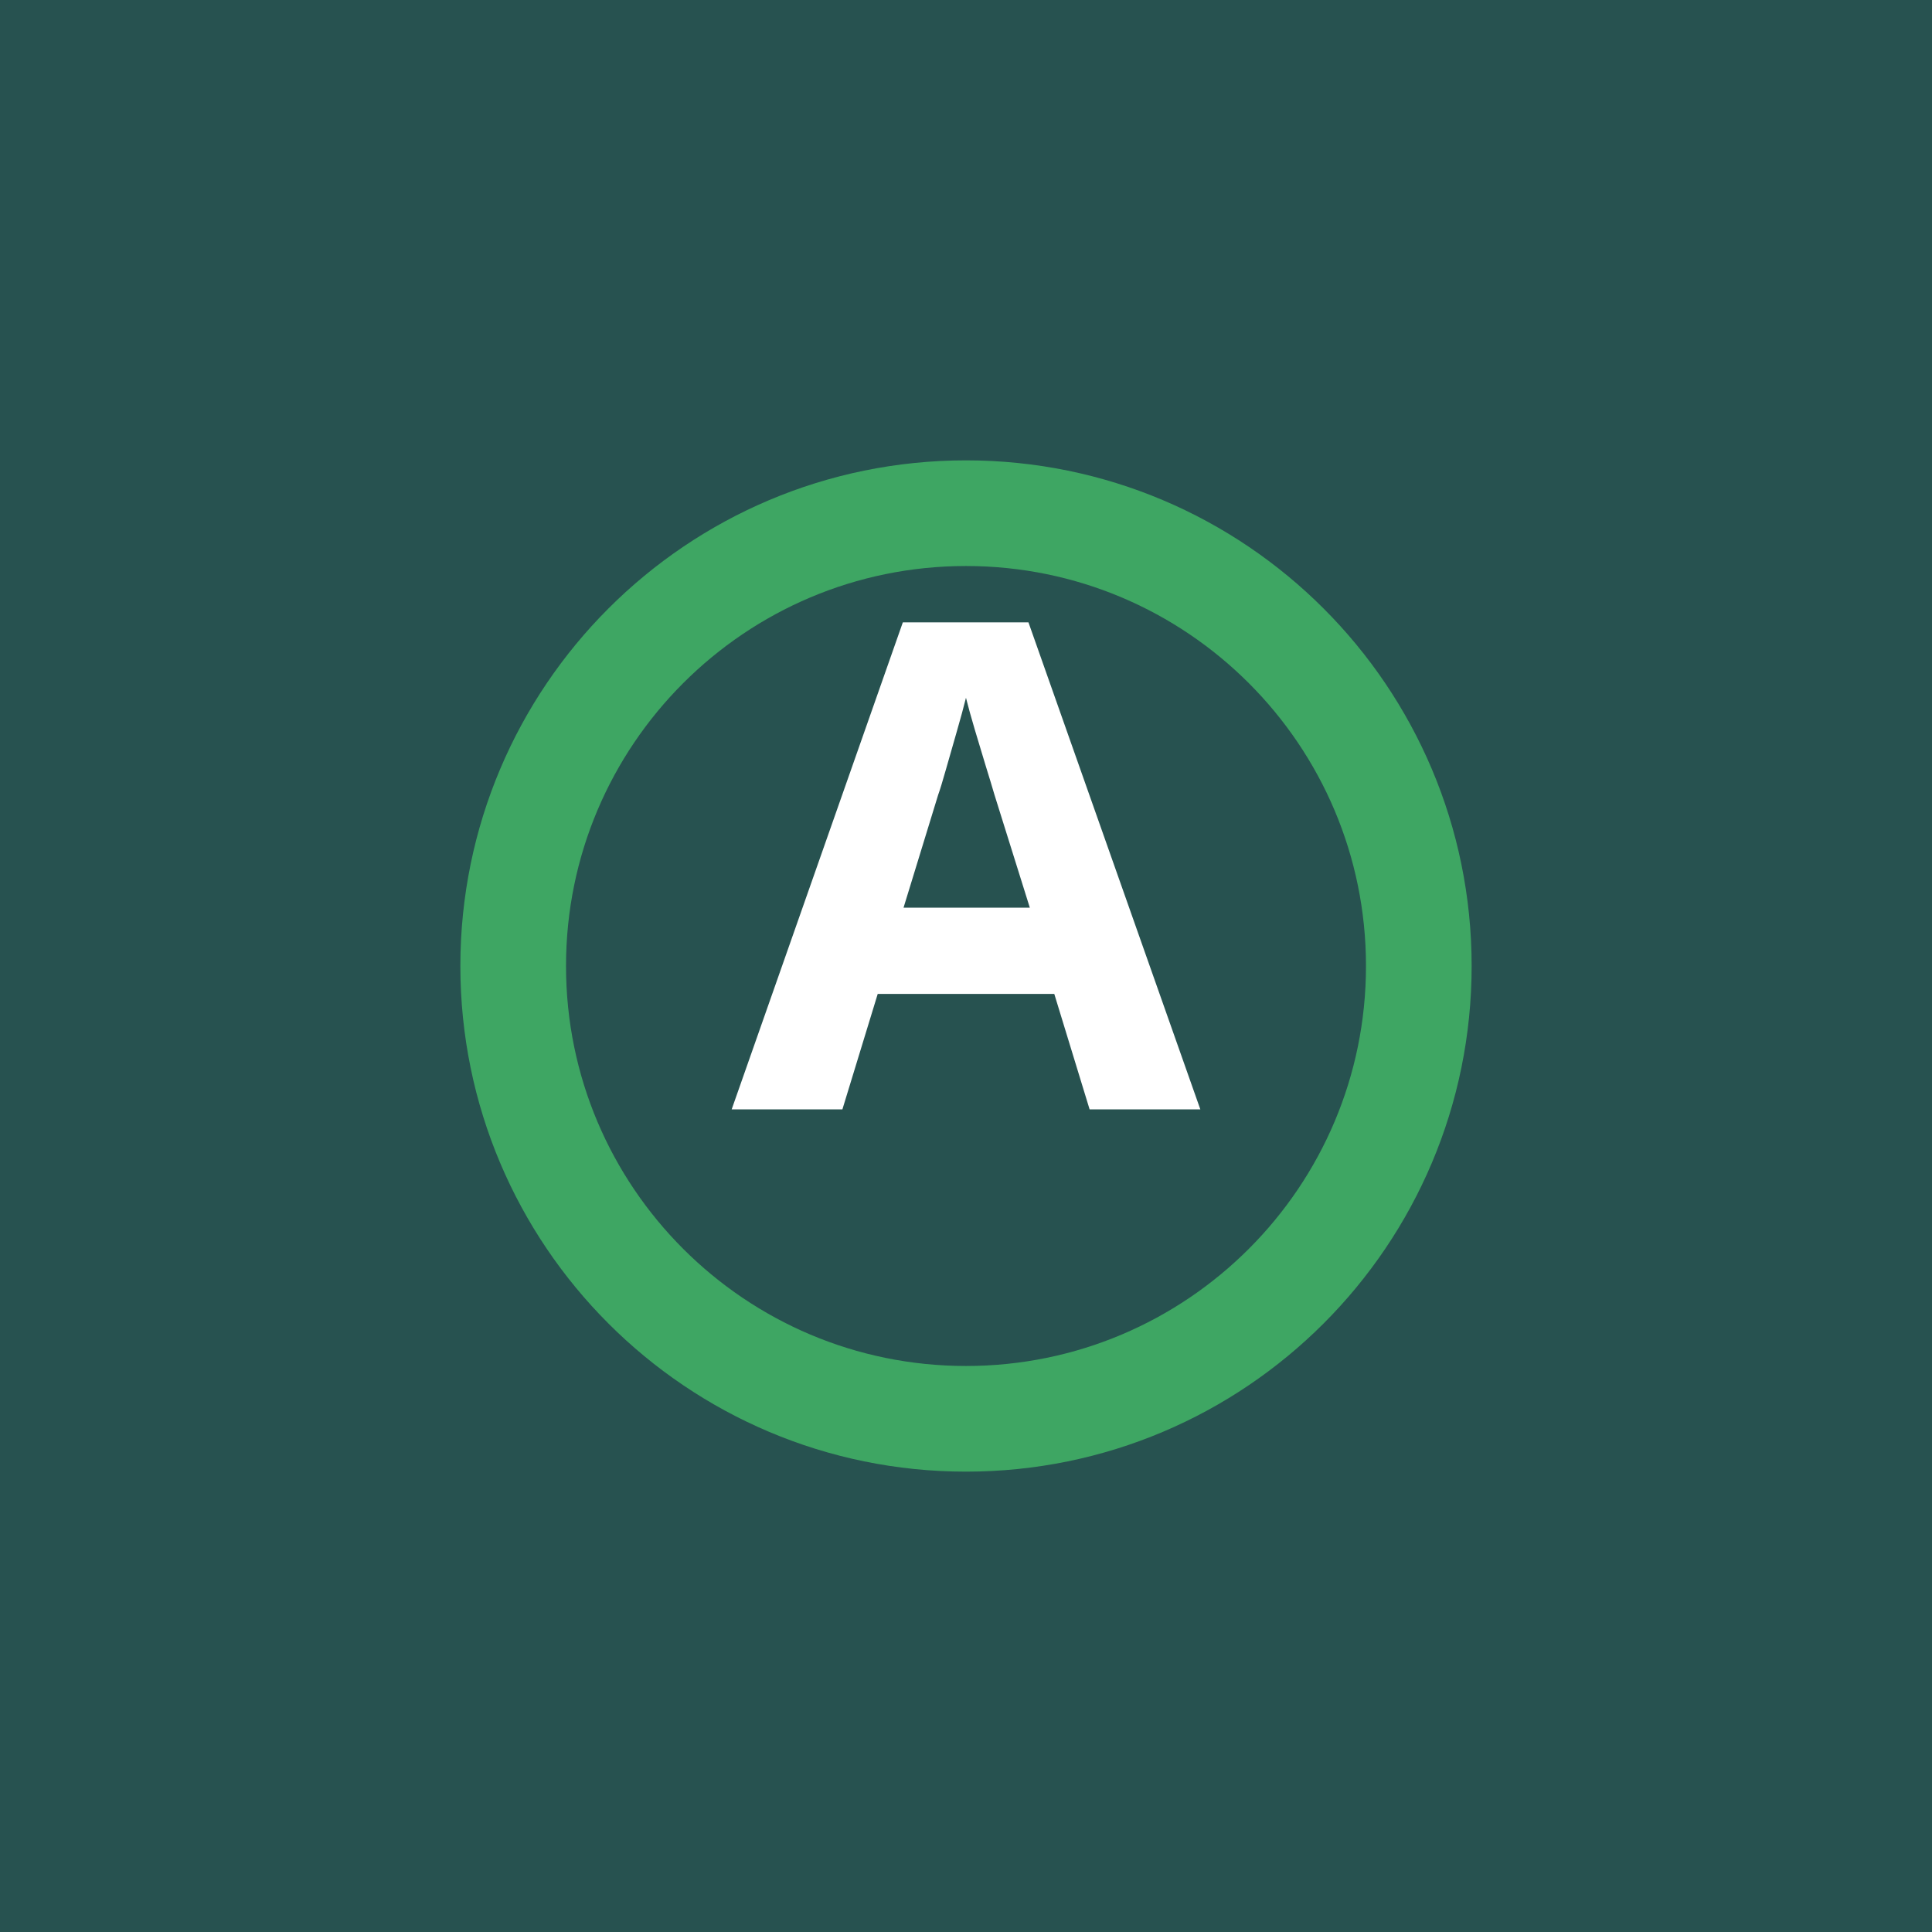
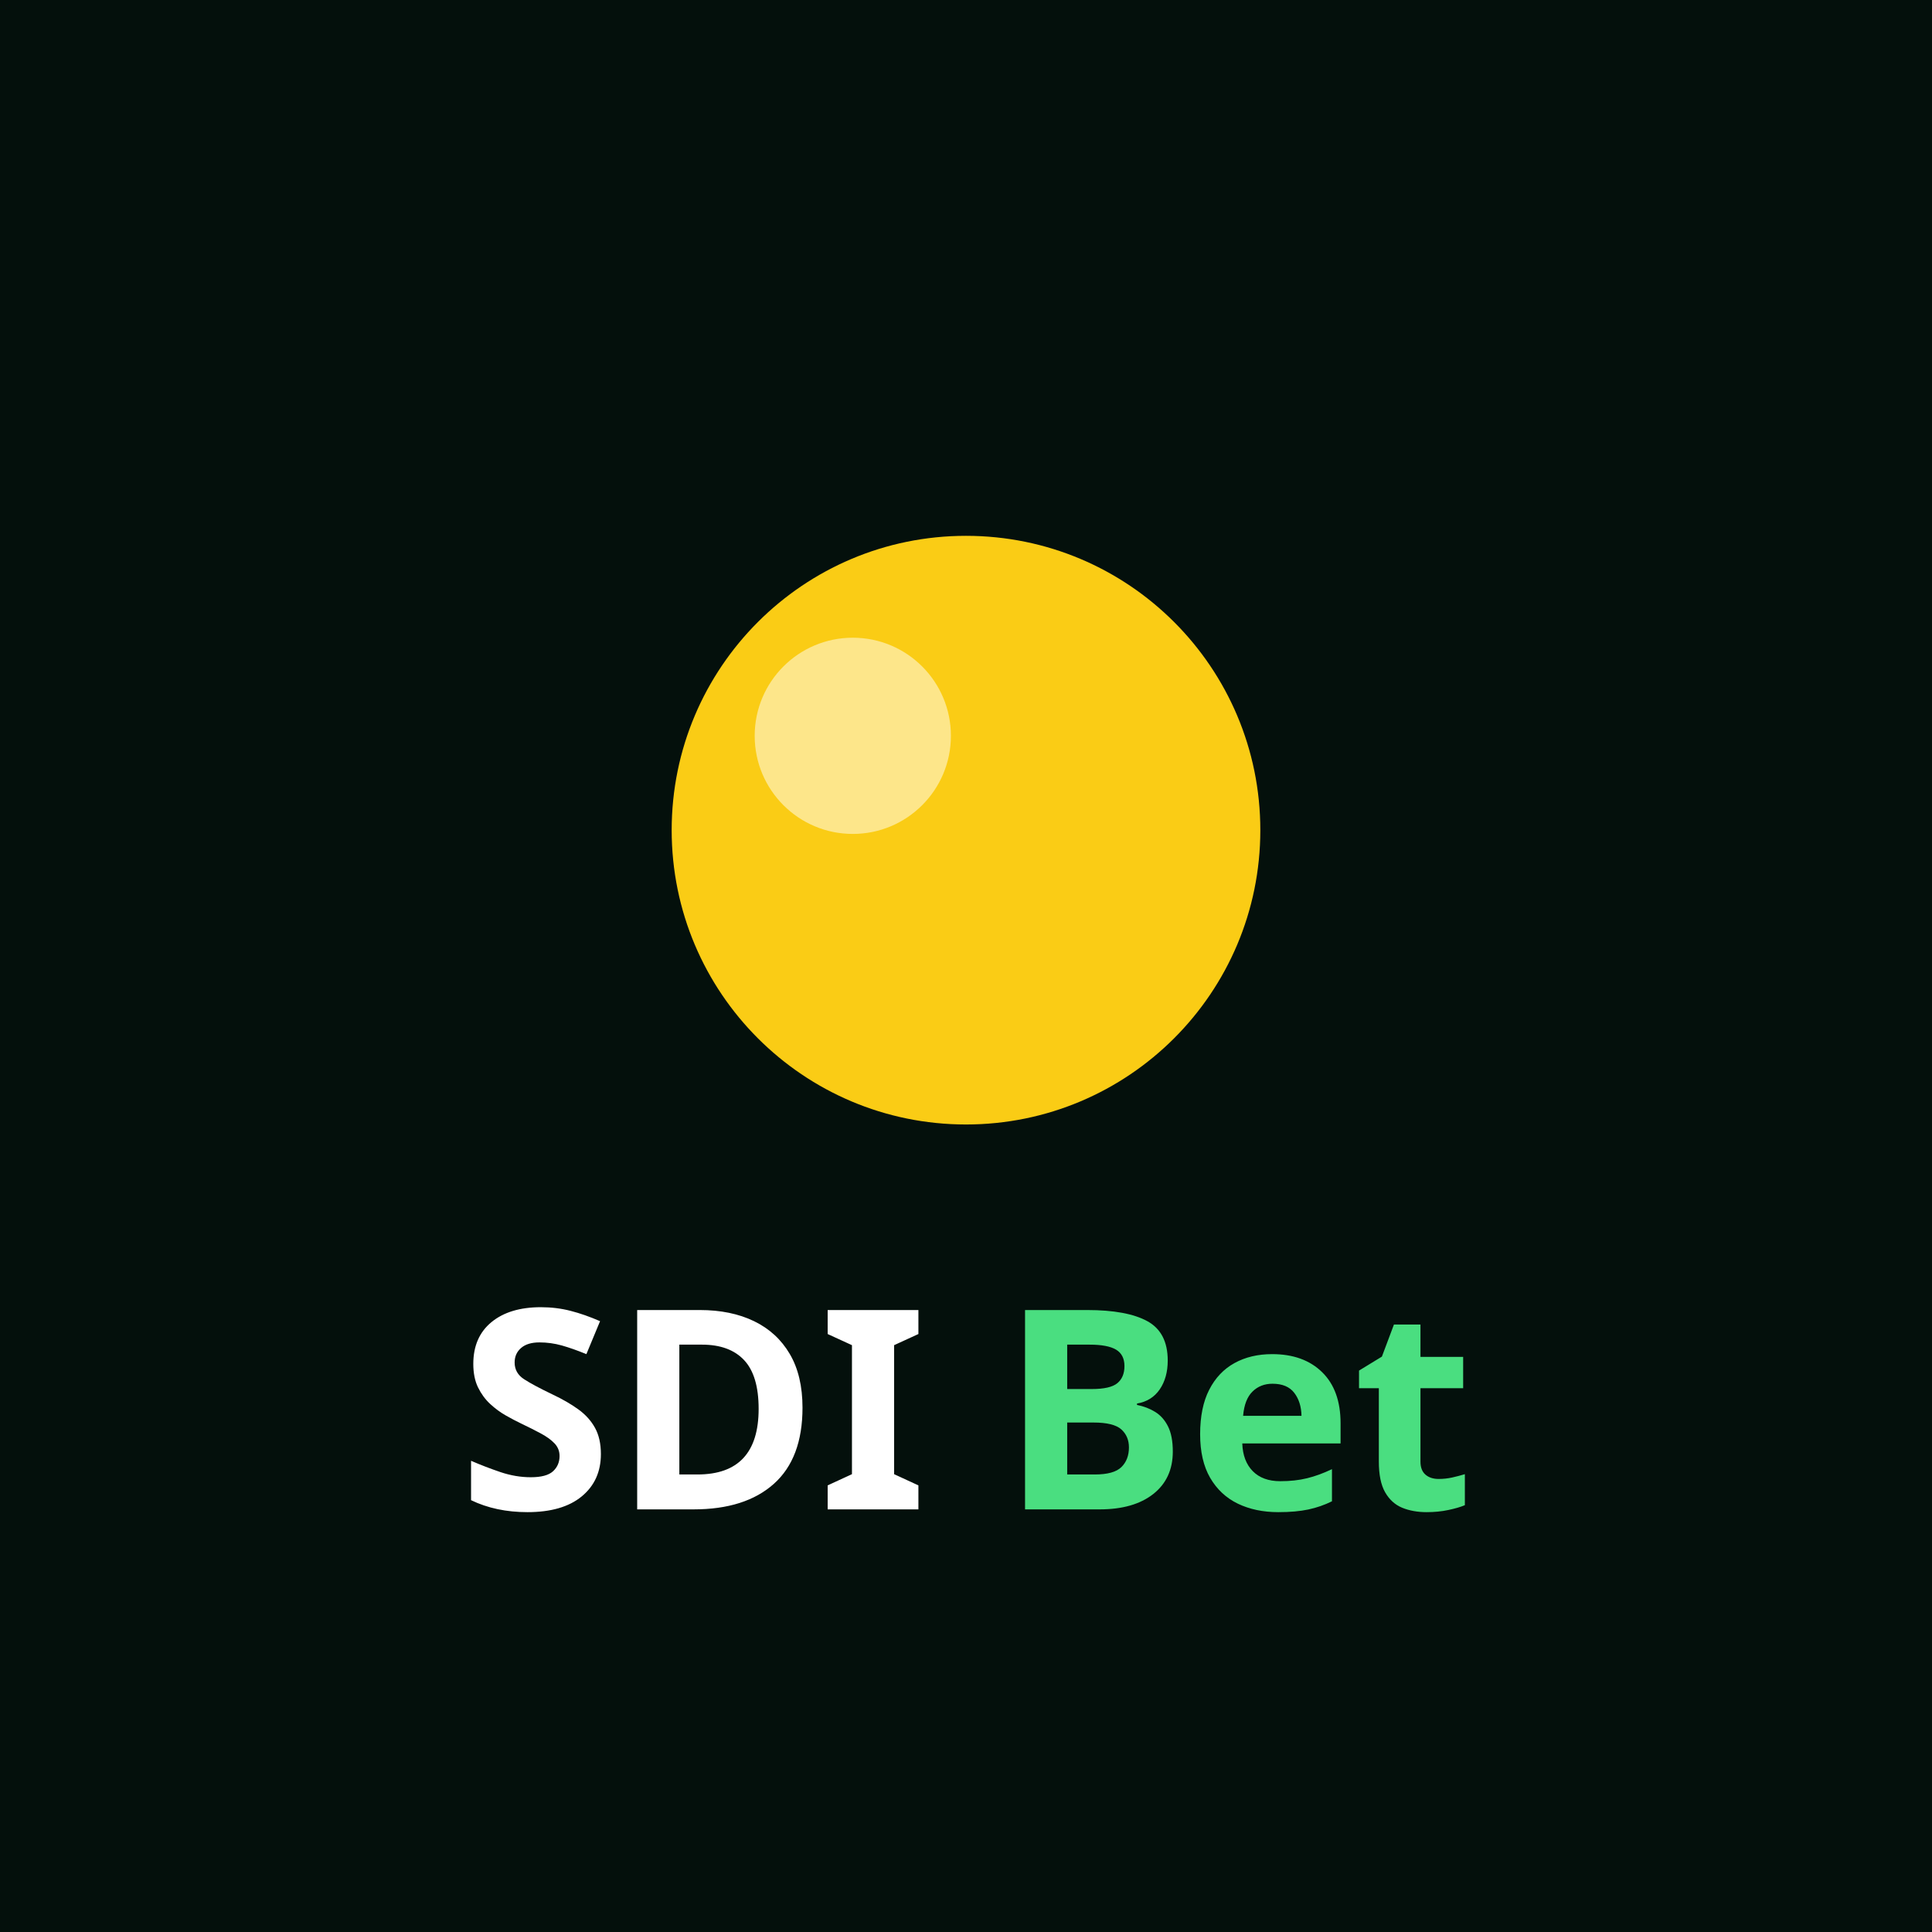
<svg xmlns="http://www.w3.org/2000/svg" viewBox="0 0 512 512" width="512" height="512">
-   <rect width="512" height="512" fill="#275250" />
-   <circle cx="256" cy="256" r="120" fill="none" stroke="#3ea663" stroke-width="28" />
-   <text x="256" y="294" font-family="system-ui, sans-serif" font-size="180" font-weight="700" fill="#ffffff" text-anchor="middle">A</text>
+   <rect width="512" height="512" fill="#04100c" />
+   <circle cx="256" cy="220" r="78" fill="#facc15" />
+   <circle cx="226" cy="195" r="26" fill="#fde68a" />
+   <text x="256" y="400" font-family="system-ui, sans-serif" font-size="74" font-weight="800" fill="#ffffff" text-anchor="middle">SDI <tspan fill="#4ade80">Bet</tspan>
+   </text>
</svg>
